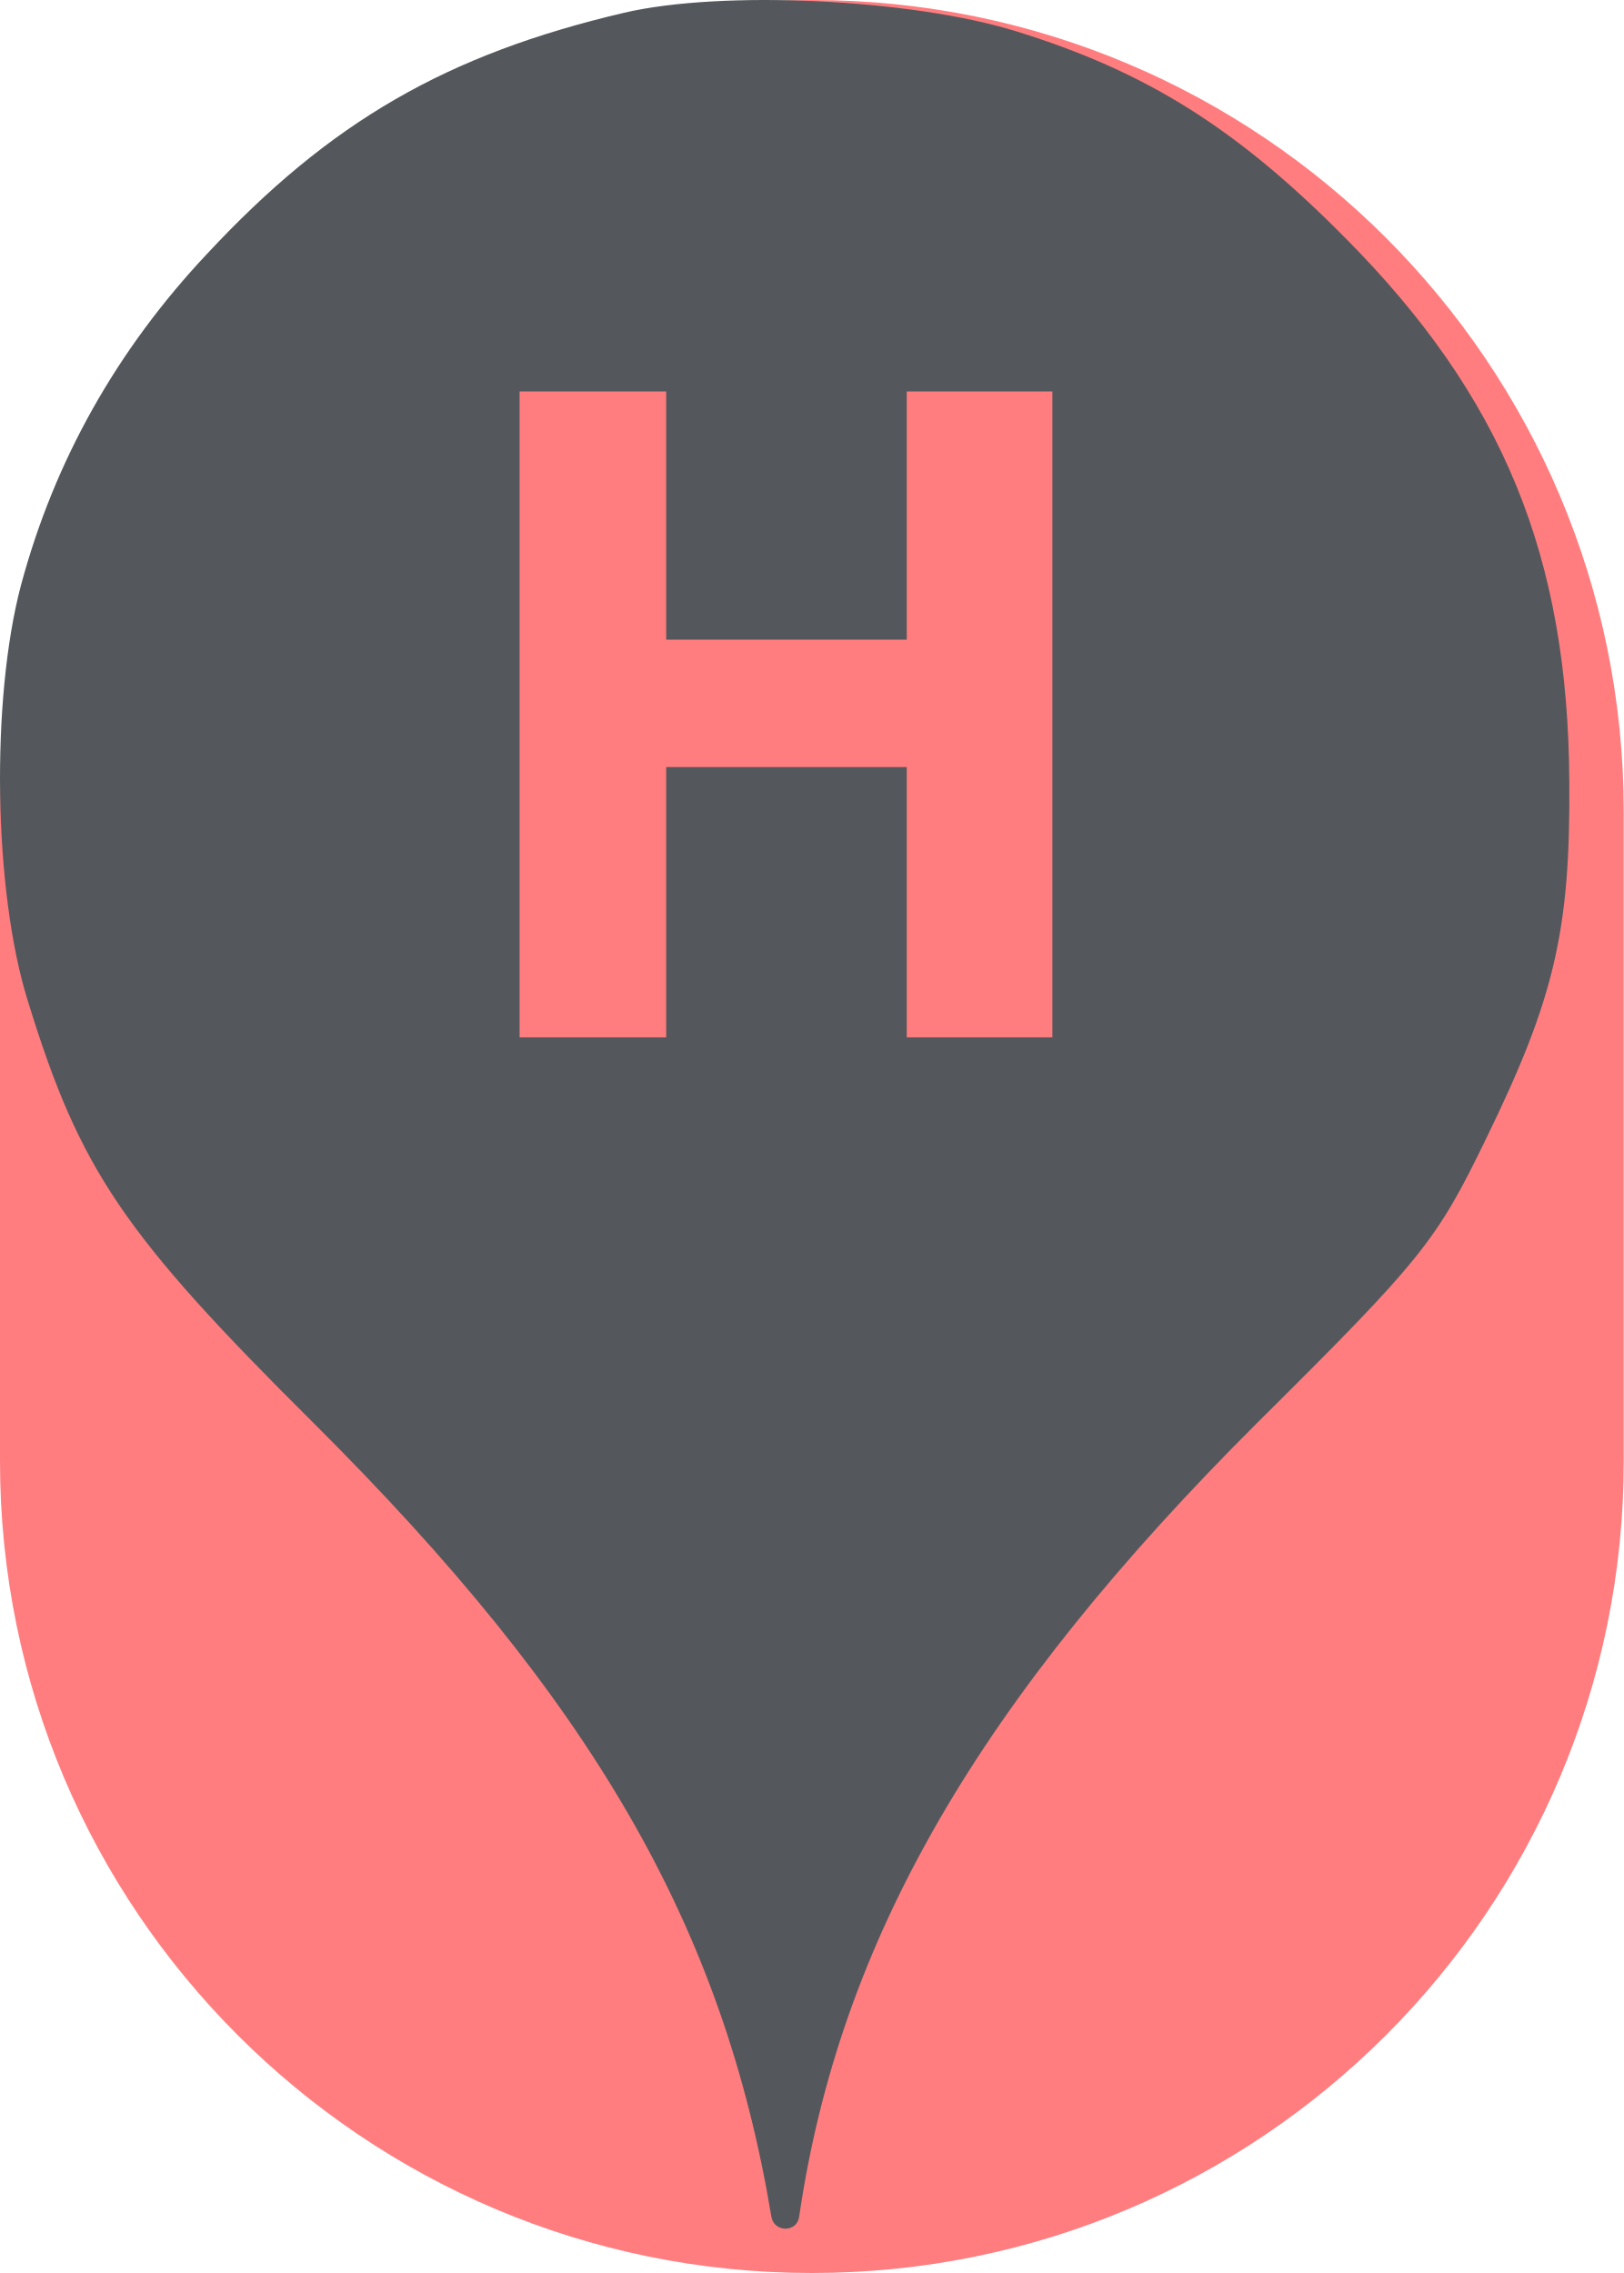
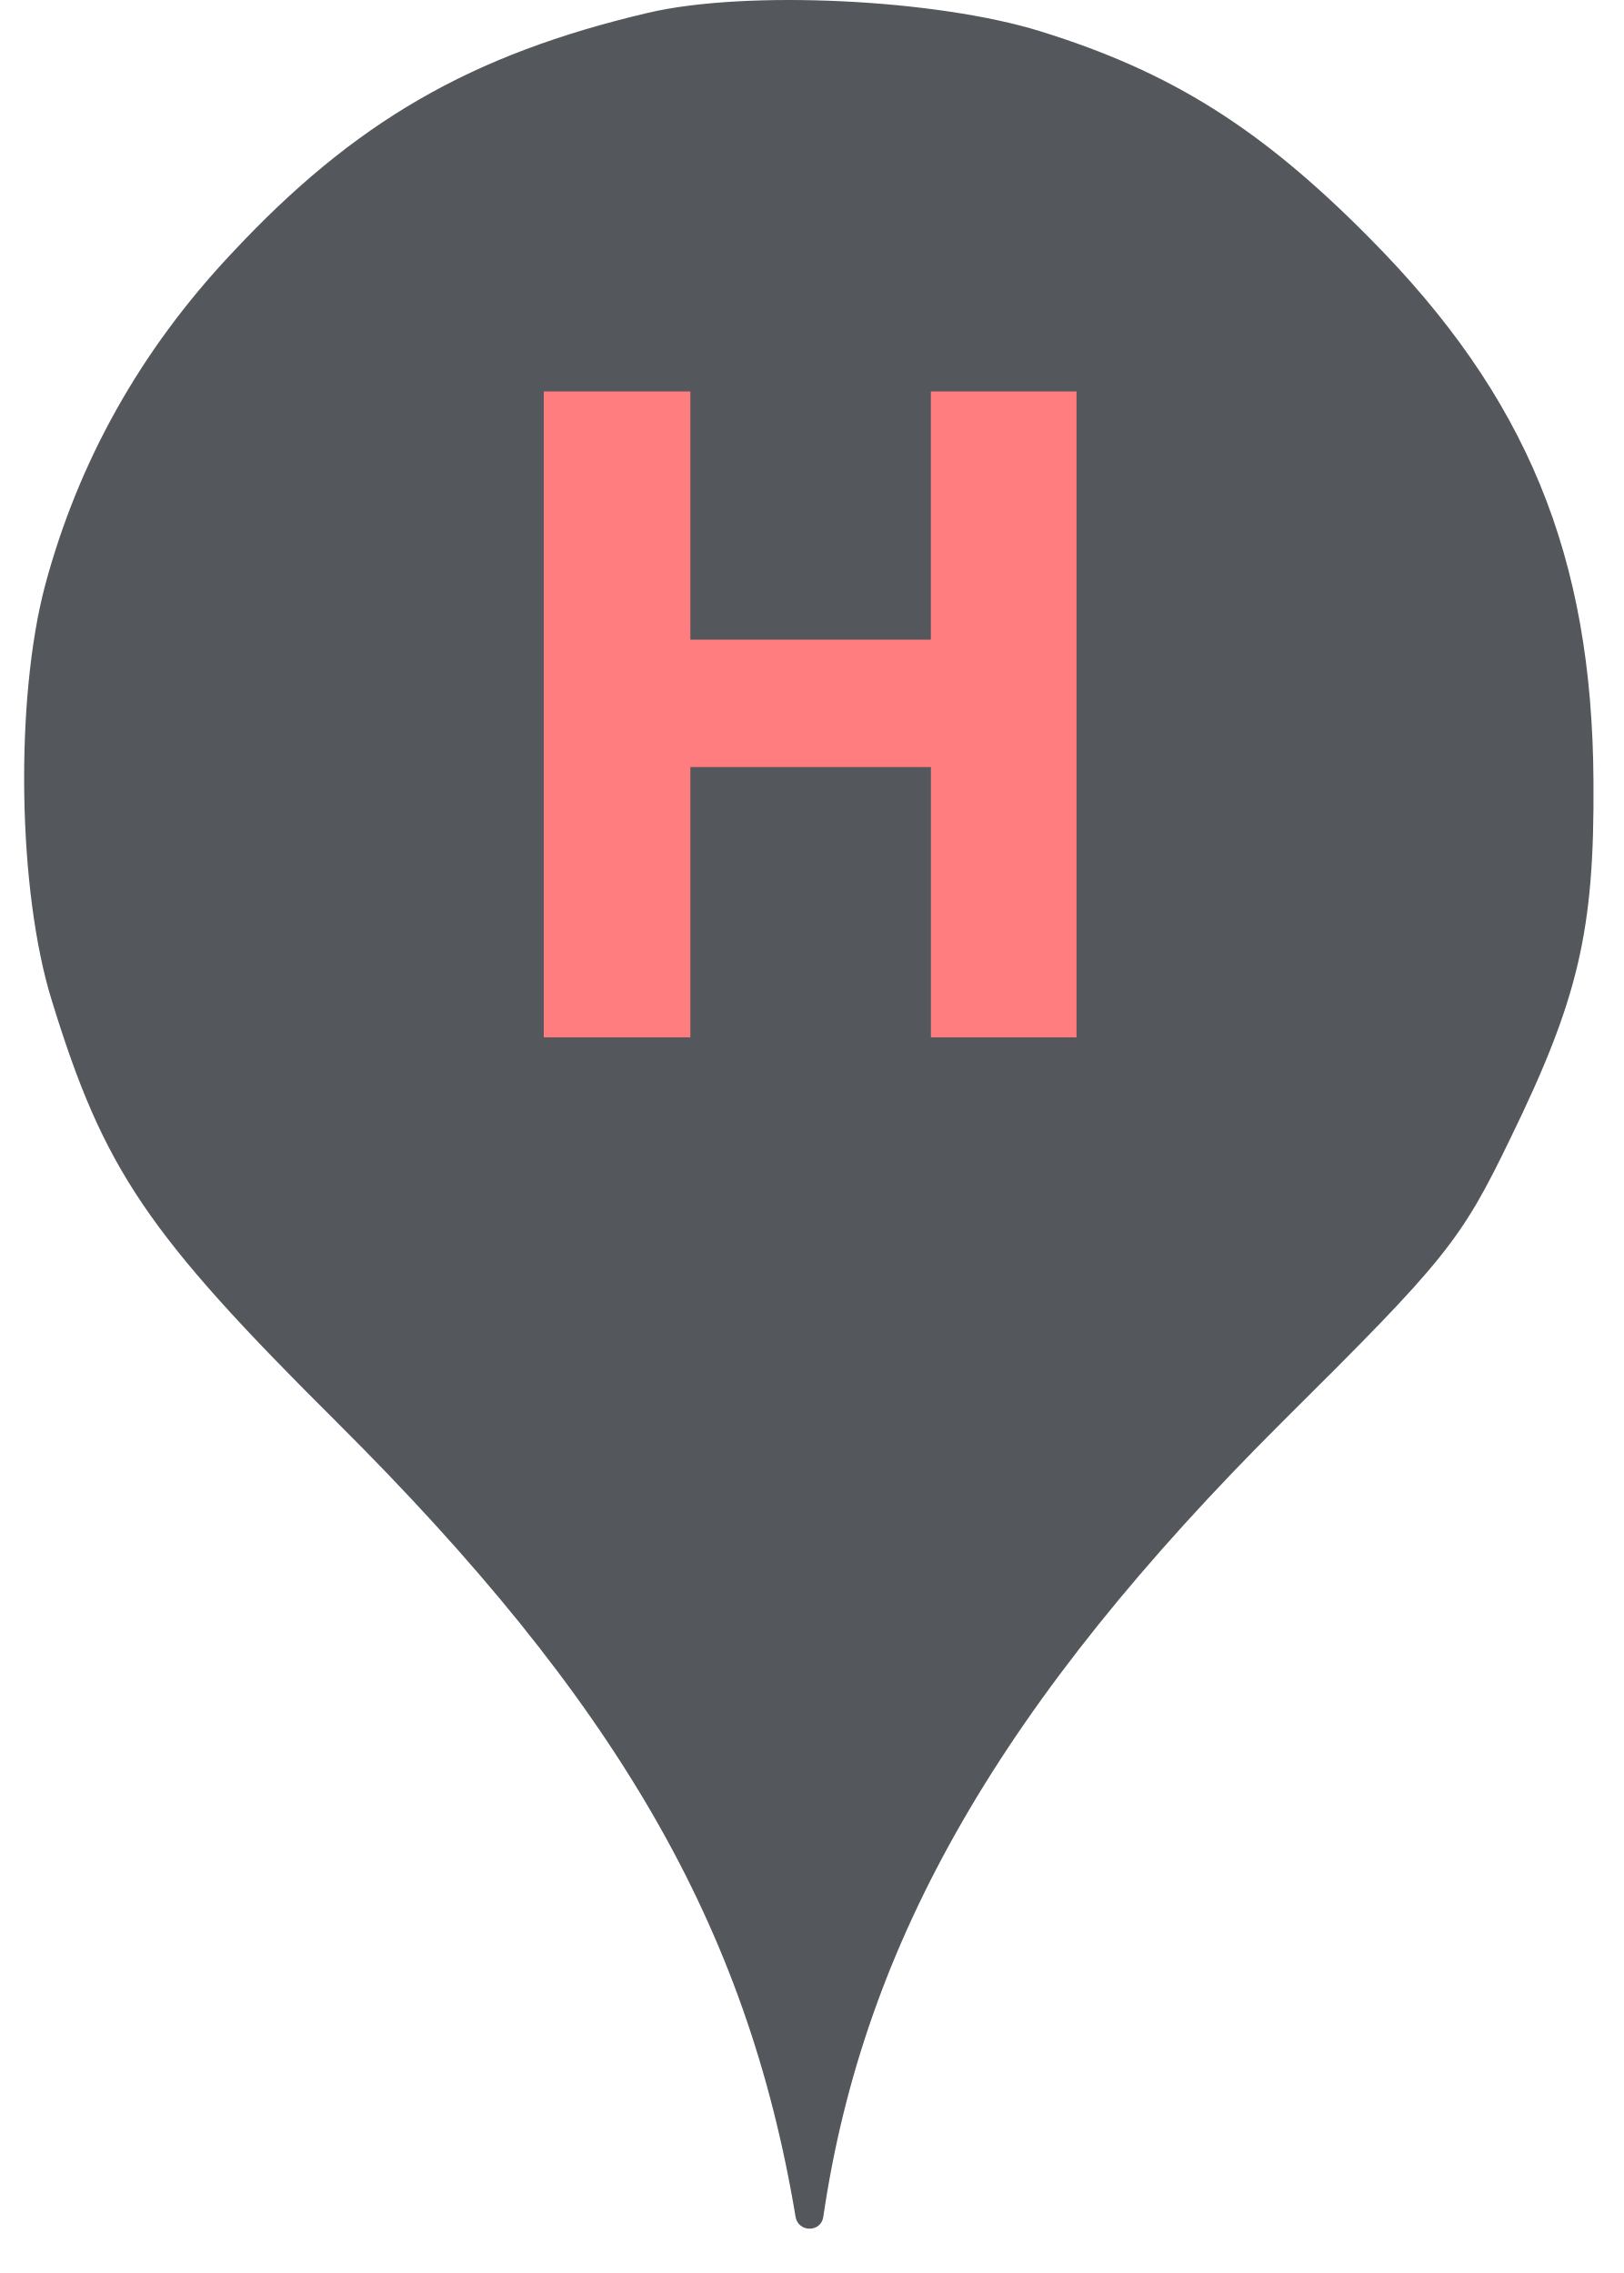
- <svg xmlns="http://www.w3.org/2000/svg" viewBox="0 0 25 35" height="35" width="25">
-   <rect fill="none" x="0" y="0" width="25" height="35" />
-   <rect x="0" y="0" width="25" height="35" rx="12.5" ry="12.5" fill="#ff7d7f" />
-   <path fill="#54585c" transform="translate(0 0)" d="M3.184 3.913C5.086 1.869 6.882 0.838 9.602 0.198C11.113 -0.158 14.046 -0.016 15.646 0.482C17.655 1.104 19.042 1.975 20.713 3.664C23.131 6.1 24.144 8.553 24.162 12.037C24.18 14.331 23.931 15.38 22.882 17.531C22.117 19.113 21.886 19.398 19.38 21.886C15.06 26.189 12.926 29.886 12.304 34.135C12.27 34.379 11.918 34.378 11.877 34.135C11.131 29.655 9.122 26.189 4.82 21.904C1.886 18.989 1.229 18.011 0.429 15.415C-0.105 13.709 -0.14 10.758 0.322 9.015C0.837 7.095 1.797 5.389 3.184 3.913ZM10.257 9.849V6.027H8V15.973H10.257V11.811H13.961V15.973H16.203V6.027H13.961V9.849H10.257Z" />
+ <svg xmlns="http://www.w3.org/2000/svg" width="25" height="35" viewBox="0 0 25 35" fill="none">
+   <circle cx="12.372" cy="13" r="10" fill="#FF7D7F" />
+   <path d="M3.556 3.913C5.458 1.869 7.254 0.838 9.974 0.198C11.485 -0.158 14.418 -0.016 16.018 0.482C18.027 1.104 19.414 1.975 21.085 3.664C23.503 6.1 24.516 8.553 24.534 12.037C24.551 14.331 24.302 15.38 23.254 17.531C22.489 19.113 22.258 19.398 19.751 21.886C15.431 26.189 13.298 29.886 12.676 34.135C12.641 34.379 12.29 34.378 12.249 34.135C11.502 29.655 9.494 26.189 5.191 21.904C2.258 18.989 1.6 18.011 0.8 15.415C0.267 13.709 0.231 10.758 0.694 9.015C1.209 7.095 2.169 5.389 3.556 3.913ZM10.629 9.849V6.027H8.372V15.973H10.629V11.811H14.333V15.973H16.575V6.027H14.332V9.849H10.629Z" fill="#54585C" />
</svg>
